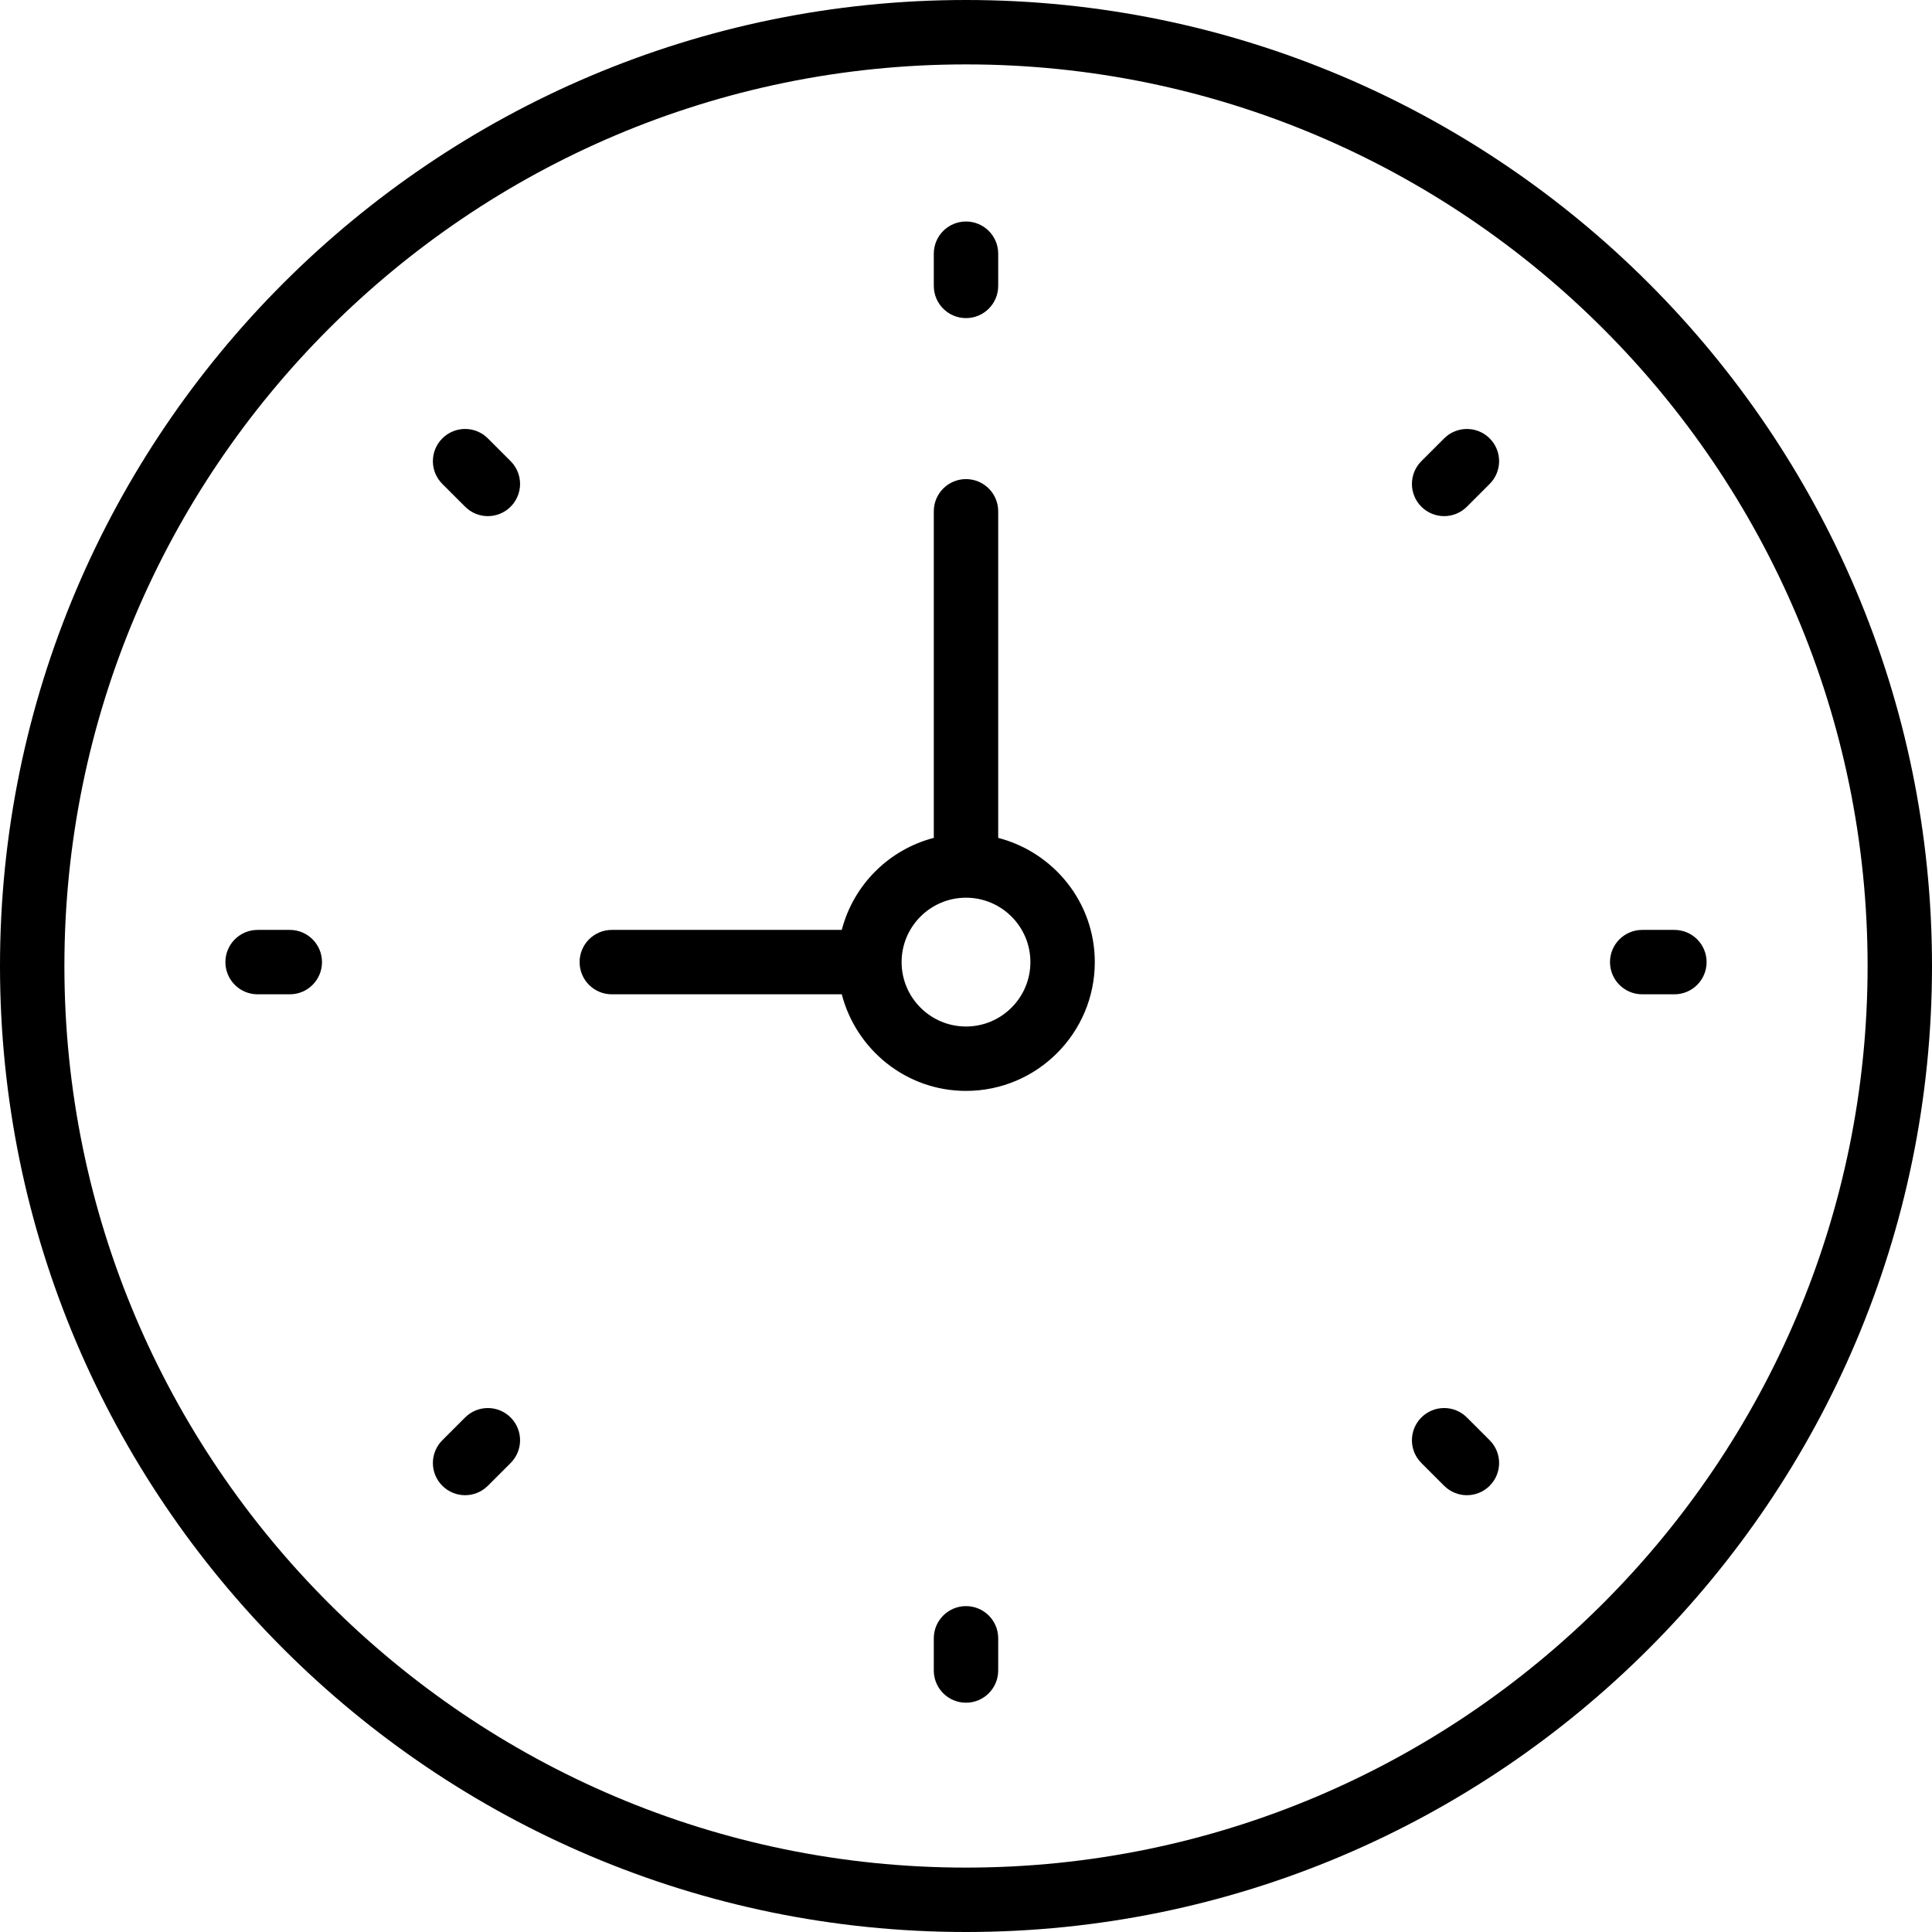
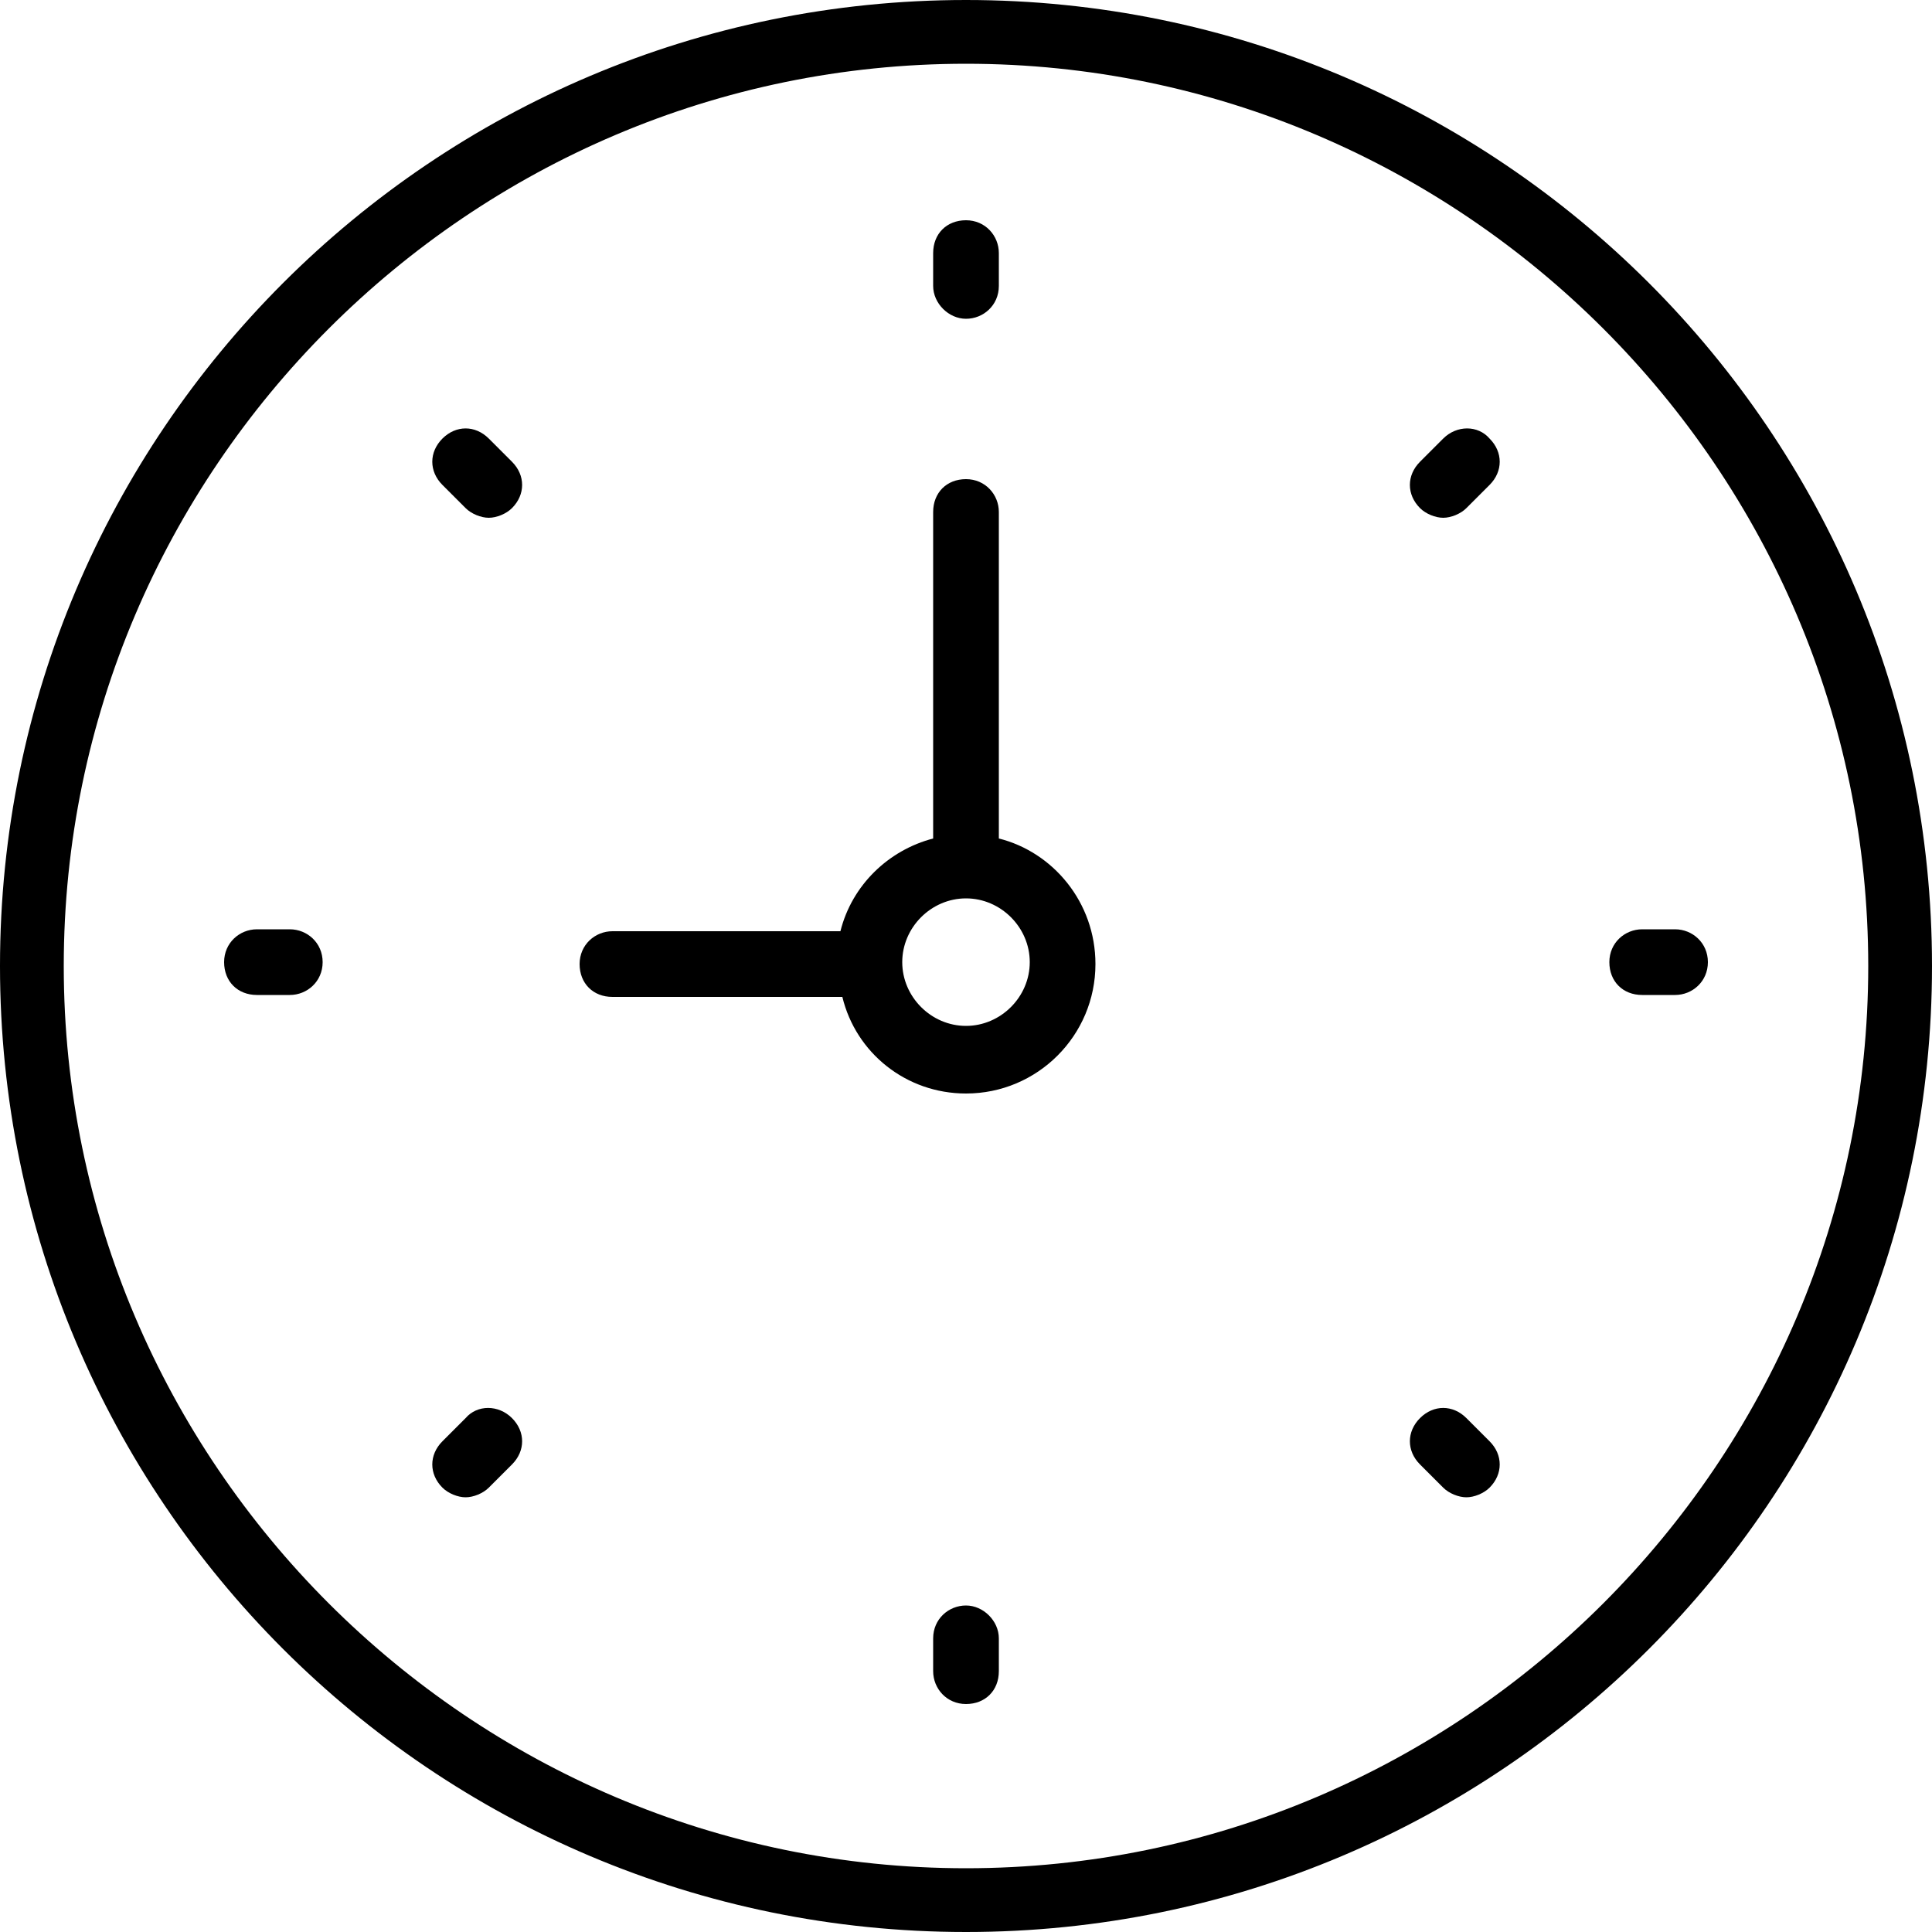
- <svg xmlns="http://www.w3.org/2000/svg" version="1.1" id="Capa_1" x="0px" y="0px" viewBox="0 0 60 60" style="enable-background:new 0 0 60 60;" xml:space="preserve">
+ <svg xmlns="http://www.w3.org/2000/svg" version="1.1" id="Layer_1" x="0px" y="0px" width="100px" height="100px" viewBox="0 0 100 100" enable-background="new 0 0 100 100" xml:space="preserve">
  <g>
-     <path d="M30,0C13.458,0,0,13.458,0,30s13.458,30,30,30s30-13.458,30-30S46.542,0,30,0z M30,58C14.561,58,2,45.439,2,30   S14.561,2,30,2s28,12.561,28,28S45.439,58,30,58z" />
-     <path d="M31,26.021V15.879c0-0.553-0.448-1-1-1s-1,0.447-1,1v10.142c-1.399,0.364-2.494,1.459-2.858,2.858H19c-0.552,0-1,0.447-1,1   s0.448,1,1,1h7.142c0.447,1.72,2,3,3.858,3c2.206,0,4-1.794,4-4C34,28.02,32.72,26.468,31,26.021z M30,31.879c-1.103,0-2-0.897-2-2   s0.897-2,2-2s2,0.897,2,2S31.103,31.879,30,31.879z" />
-     <path d="M30,9.879c0.552,0,1-0.447,1-1v-1c0-0.553-0.448-1-1-1s-1,0.447-1,1v1C29,9.432,29.448,9.879,30,9.879z" />
-     <path d="M30,49.879c-0.552,0-1,0.447-1,1v1c0,0.553,0.448,1,1,1s1-0.447,1-1v-1C31,50.326,30.552,49.879,30,49.879z" />
-     <path d="M52,28.879h-1c-0.552,0-1,0.447-1,1s0.448,1,1,1h1c0.552,0,1-0.447,1-1S52.552,28.879,52,28.879z" />
-     <path d="M9,28.879H8c-0.552,0-1,0.447-1,1s0.448,1,1,1h1c0.552,0,1-0.447,1-1S9.552,28.879,9,28.879z" />
-     <path d="M44.849,13.615l-0.707,0.707c-0.391,0.391-0.391,1.023,0,1.414c0.195,0.195,0.451,0.293,0.707,0.293   s0.512-0.098,0.707-0.293l0.707-0.707c0.391-0.391,0.391-1.023,0-1.414S45.24,13.225,44.849,13.615z" />
-     <path d="M14.444,44.021l-0.707,0.707c-0.391,0.391-0.391,1.023,0,1.414c0.195,0.195,0.451,0.293,0.707,0.293   s0.512-0.098,0.707-0.293l0.707-0.707c0.391-0.391,0.391-1.023,0-1.414S14.834,43.631,14.444,44.021z" />
-     <path d="M45.556,44.021c-0.391-0.391-1.023-0.391-1.414,0s-0.391,1.023,0,1.414l0.707,0.707c0.195,0.195,0.451,0.293,0.707,0.293   s0.512-0.098,0.707-0.293c0.391-0.391,0.391-1.023,0-1.414L45.556,44.021z" />
-     <path d="M15.151,13.615c-0.391-0.391-1.023-0.391-1.414,0s-0.391,1.023,0,1.414l0.707,0.707c0.195,0.195,0.451,0.293,0.707,0.293   s0.512-0.098,0.707-0.293c0.391-0.391,0.391-1.023,0-1.414L15.151,13.615z" />
+     <g>
+       <path d="M50,0C22.4,0,0,22.4,0,50s22.4,50,50,50s50-22.4,50-50S77.6,0,50,0z M50,96.7C24.3,96.7,3.3,75.7,3.3,50    S24.3,3.3,50,3.3S96.7,24.3,96.7,50S75.7,96.7,50,96.7z" />
+       <path d="M51.7,43.4V26.5c0-0.9-0.7-1.7-1.7-1.7s-1.7,0.7-1.7,1.7v16.9c-2.3,0.6-4.2,2.4-4.8,4.8H31.7    c-0.9,0-1.7,0.7-1.7,1.7s0.7,1.7,1.7,1.7h11.9c0.7,2.9,3.3,5,6.4,5c3.7,0,6.7-3,6.7-6.7C56.7,46.7,54.5,44.1,51.7,43.4z M50,53.1    c-1.8,0-3.3-1.5-3.3-3.3s1.5-3.3,3.3-3.3s3.3,1.5,3.3,3.3S51.8,53.1,50,53.1z" />
+       <path d="M50,16.5c0.9,0,1.7-0.7,1.7-1.7v-1.7c0-0.9-0.7-1.7-1.7-1.7s-1.7,0.7-1.7,1.7v1.7    C48.3,15.7,49.1,16.5,50,16.5z" />
+       <path d="M50,83.1c-0.9,0-1.7,0.7-1.7,1.7v1.7c0,0.9,0.7,1.7,1.7,1.7s1.7-0.7,1.7-1.7v-1.7    C51.7,83.9,50.9,83.1,50,83.1z" />
+       <path d="M86.7,48.1H85c-0.9,0-1.7,0.7-1.7,1.7s0.7,1.7,1.7,1.7h1.7c0.9,0,1.7-0.7,1.7-1.7S87.6,48.1,86.7,48.1z" />
+       <path d="M15,48.1h-1.7c-0.9,0-1.7,0.7-1.7,1.7s0.7,1.7,1.7,1.7H15c0.9,0,1.7-0.7,1.7-1.7S15.9,48.1,15,48.1z" />
+       <path d="M74.7,22.7l-1.2,1.2c-0.7,0.7-0.7,1.7,0,2.4c0.3,0.3,0.8,0.5,1.2,0.5c0.4,0,0.9-0.2,1.2-0.5l1.2-1.2    c0.7-0.7,0.7-1.7,0-2.4C76.5,22,75.4,22,74.7,22.7z" />
+       <path d="M24.1,73.4l-1.2,1.2c-0.7,0.7-0.7,1.7,0,2.4c0.3,0.3,0.8,0.5,1.2,0.5s0.9-0.2,1.2-0.5l1.2-1.2    c0.7-0.7,0.7-1.7,0-2.4C25.8,72.7,24.7,72.7,24.1,73.4z" />
+       <path d="M75.9,73.4c-0.7-0.7-1.7-0.7-2.4,0c-0.7,0.7-0.7,1.7,0,2.4l1.2,1.2c0.3,0.3,0.8,0.5,1.2,0.5    s0.9-0.2,1.2-0.5c0.7-0.7,0.7-1.7,0-2.4L75.9,73.4z" />
+       <path d="M25.3,22.7c-0.7-0.7-1.7-0.7-2.4,0c-0.7,0.7-0.7,1.7,0,2.4l1.2,1.2c0.3,0.3,0.8,0.5,1.2,0.5    s0.9-0.2,1.2-0.5c0.7-0.7,0.7-1.7,0-2.4L25.3,22.7z" />
+     </g>
  </g>
</svg>
